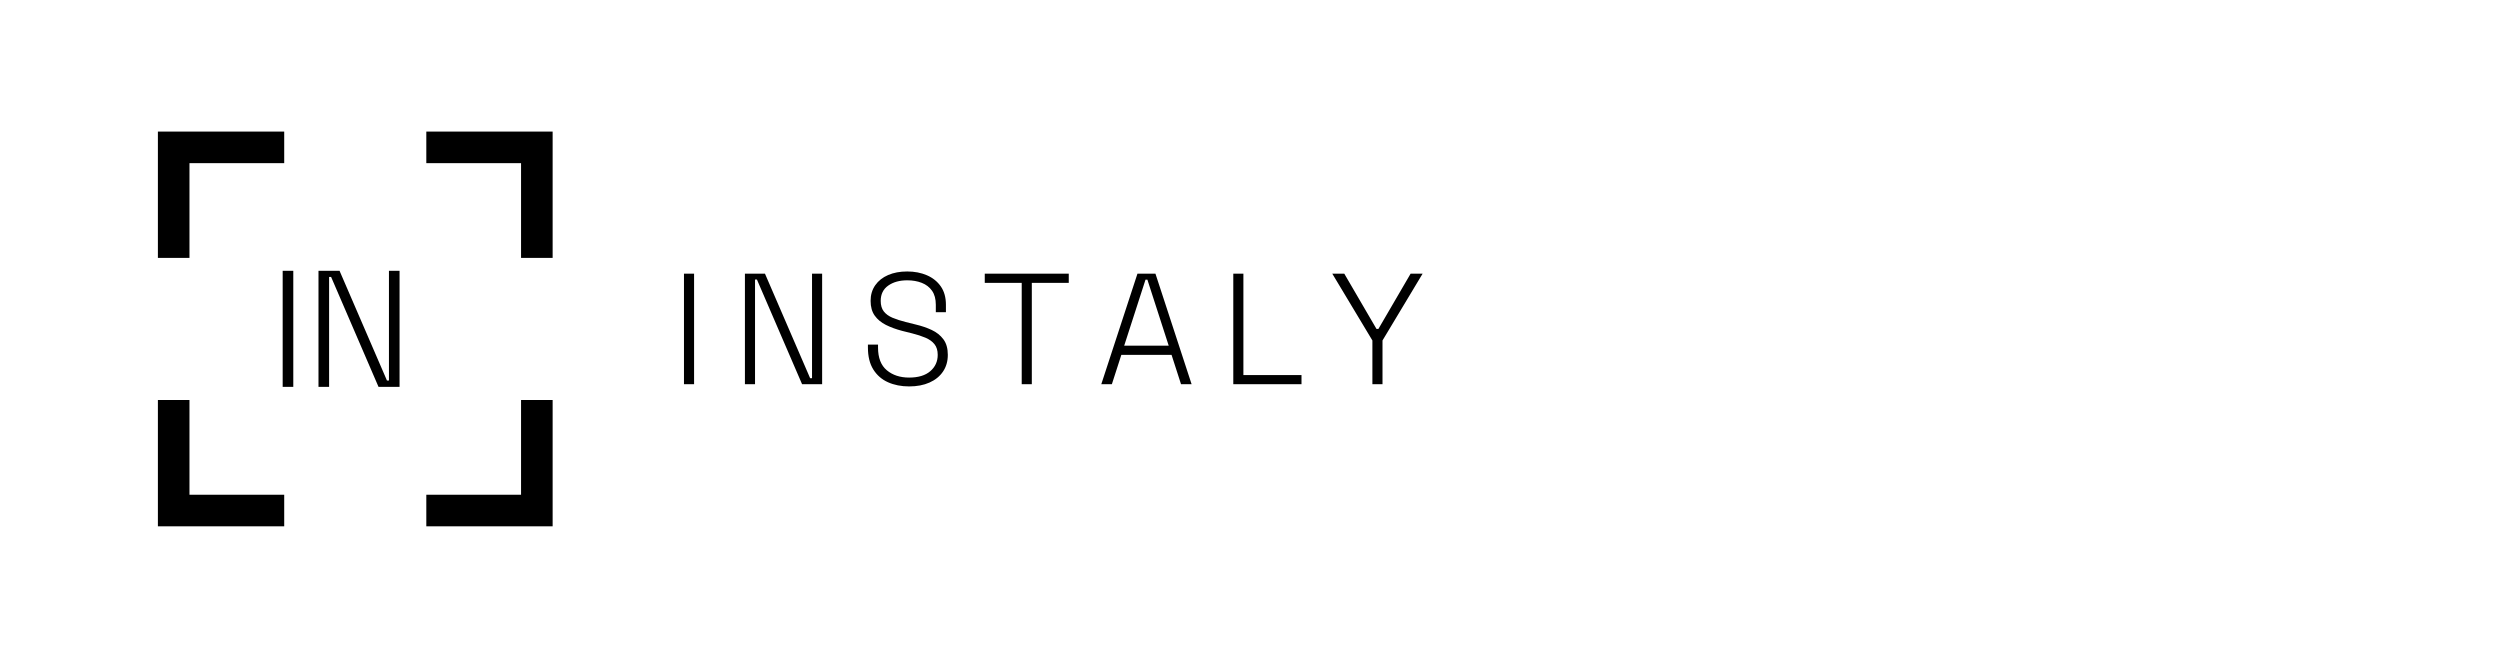
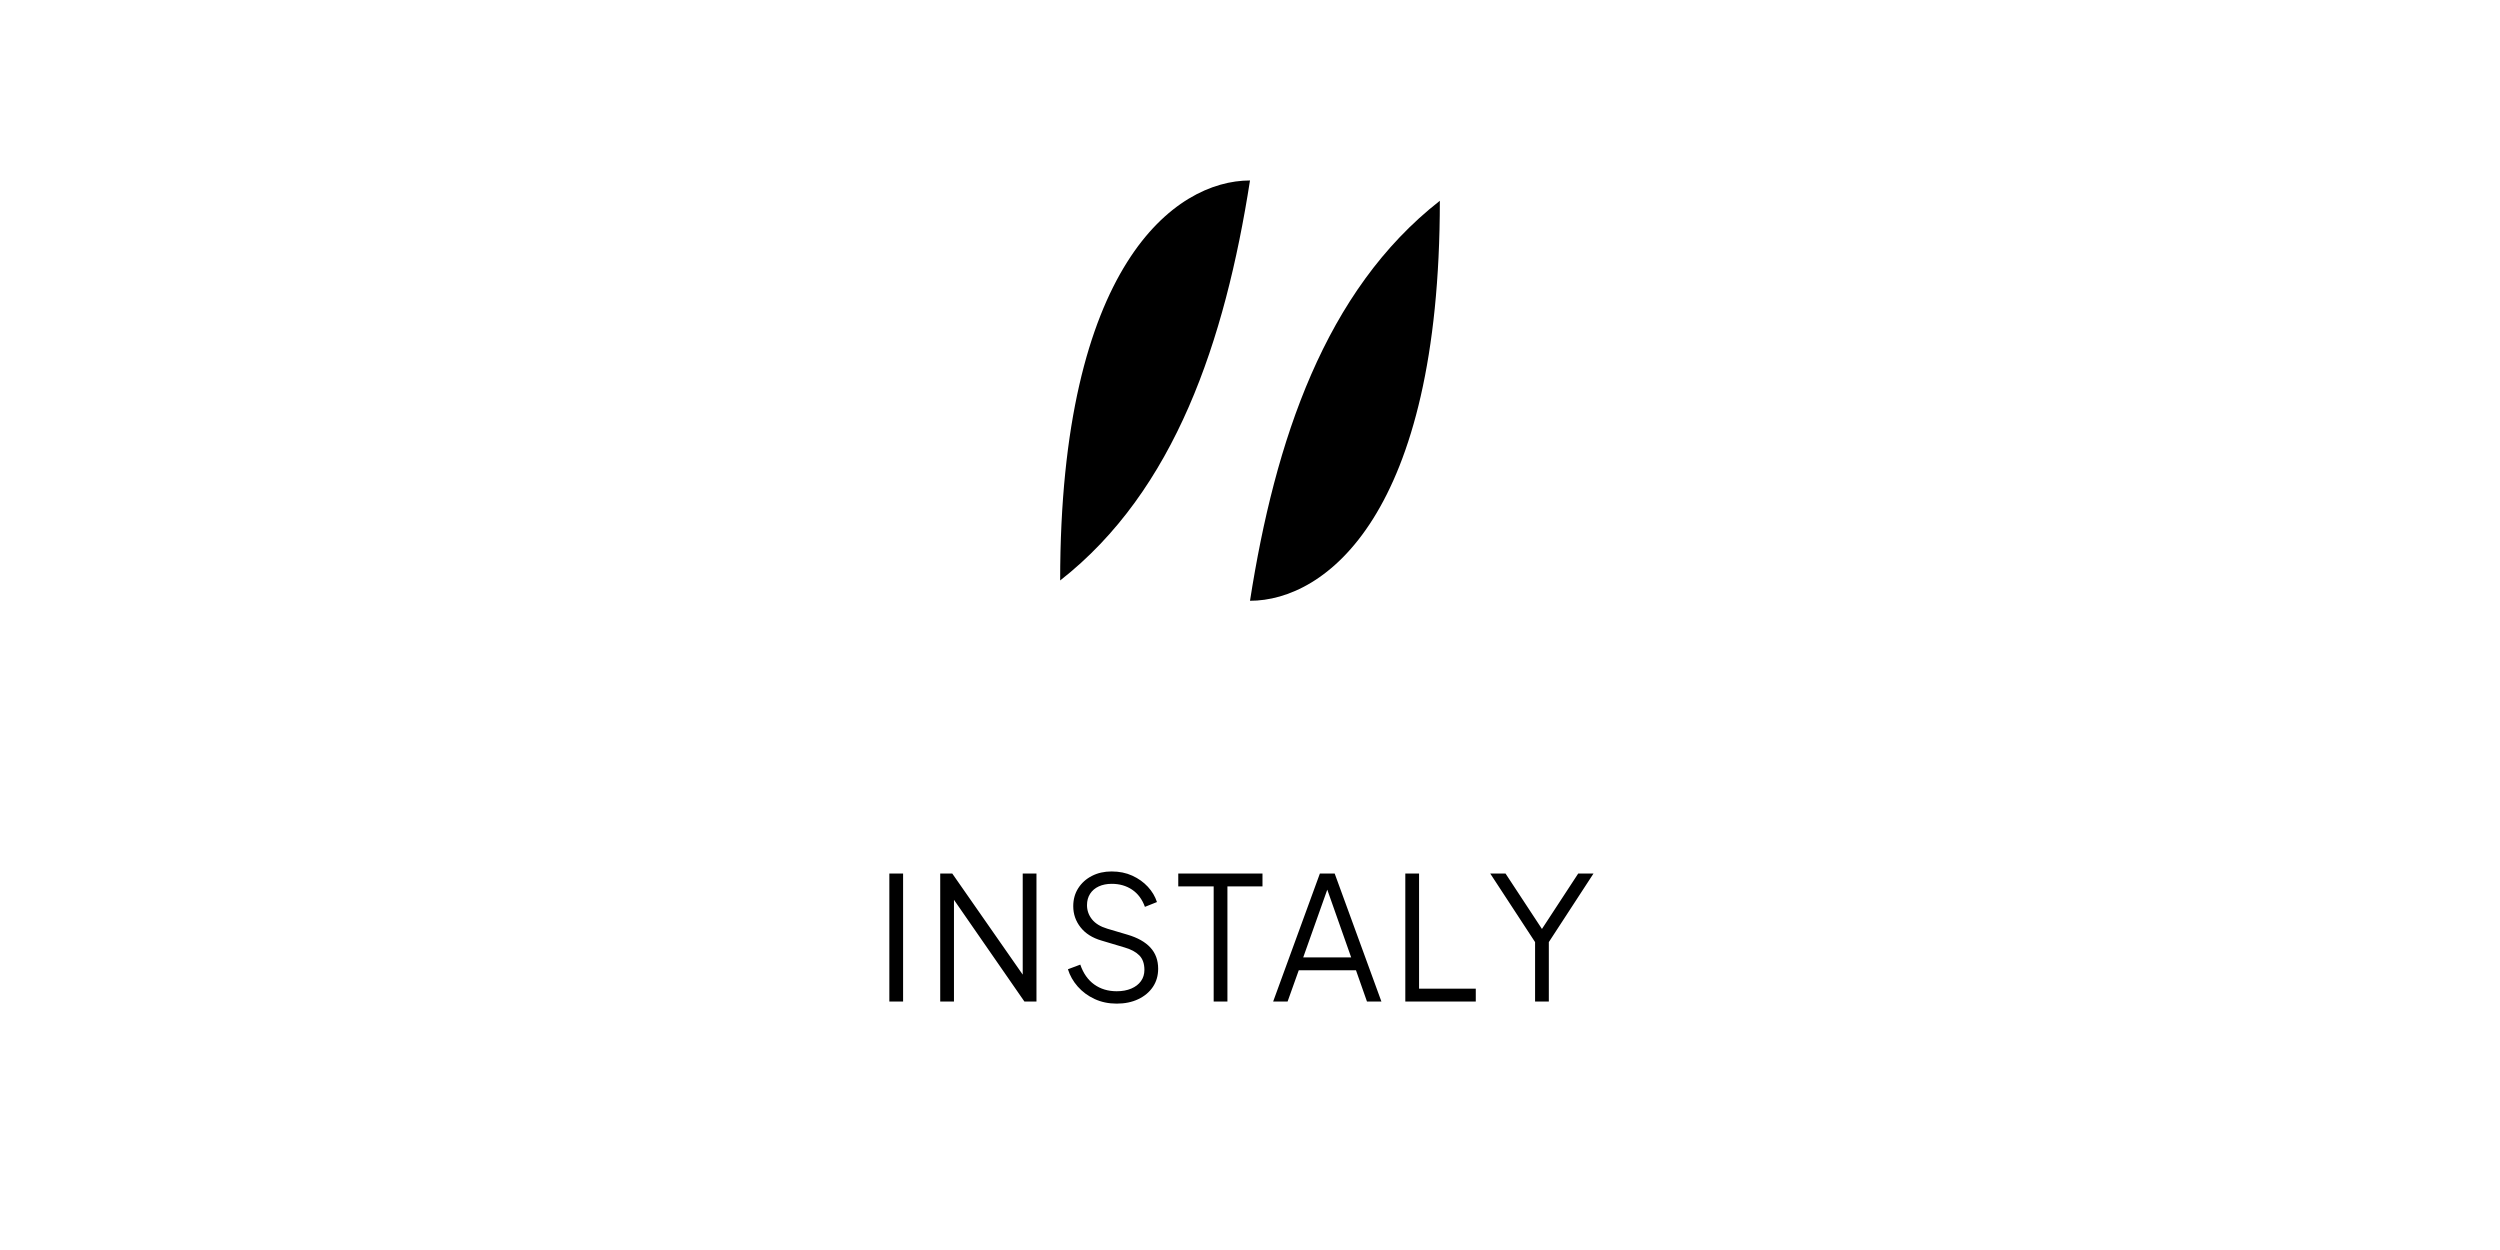
- <svg xmlns="http://www.w3.org/2000/svg" viewBox="0 0 380 100" width="100%" height="100%" role="img" aria-label="INSTALY Logo">
-   <path d="M 26.4,39.2 L 26.4,22.4 L 43.2,22.4" fill="none" stroke="#000000" stroke-width="4.8" />
-   <path d="M 64.8,22.4 L 81.6,22.4 L 81.6,39.2" fill="none" stroke="#000000" stroke-width="4.8" />
-   <path d="M 81.6,60.8 L 81.6,77.6 L 64.8,77.6" fill="none" stroke="#000000" stroke-width="4.8" />
-   <path d="M 43.2,77.6 L 26.4,77.6 L 26.4,60.8" fill="none" stroke="#000000" stroke-width="4.8" />
-   <g transform="translate(40.8, 58.8)">
-     <path d="M2.167 0L2.167 -17.64L3.78 -17.64L3.78 0L2.167 0ZM7.61 0L7.61 -17.64L10.811 -17.64L18.018 -0.958L18.32 -0.958L18.32 -17.64L19.933 -17.64L19.933 0L16.733 0L9.526 -16.708L9.223 -16.708L9.223 0L7.61 0Z" fill="#000000" />
-   </g>
-   <g transform="translate(101.9, 58.4)">
-     <path d="M2.064 0L2.064 -16.8L3.6 -16.8L3.6 0L2.064 0ZM11.328 0L11.328 -16.8L14.376 -16.8L21.24 -0.912L21.528 -0.912L21.528 -16.8L23.064 -16.8L23.064 0L20.016 0L13.152 -15.912L12.864 -15.912L12.864 0L11.328 0ZM36.288 0.336Q34.488 0.336 33.072 -0.3Q31.656 -0.936 30.84 -2.244Q30.024 -3.552 30.024 -5.568L30.024 -6.024L31.56 -6.024L31.56 -5.568Q31.56 -3.24 32.892 -2.124Q34.224 -1.008 36.288 -1.008Q38.376 -1.008 39.504 -1.98Q40.632 -2.952 40.632 -4.464Q40.632 -5.472 40.14 -6.084Q39.648 -6.696 38.772 -7.068Q37.896 -7.44 36.744 -7.728L35.208 -8.112Q33.84 -8.472 32.76 -9.012Q31.68 -9.552 31.056 -10.428Q30.432 -11.304 30.432 -12.672Q30.432 -14.04 31.14 -15.048Q31.848 -16.056 33.096 -16.596Q34.344 -17.136 36 -17.136Q37.656 -17.136 38.988 -16.56Q40.32 -15.984 41.1 -14.868Q41.88 -13.752 41.88 -12.072L41.88 -10.944L40.344 -10.944L40.344 -12.072Q40.344 -13.392 39.768 -14.208Q39.192 -15.024 38.208 -15.408Q37.224 -15.792 36 -15.792Q34.248 -15.792 33.108 -14.988Q31.968 -14.184 31.968 -12.672Q31.968 -11.664 32.436 -11.064Q32.904 -10.464 33.756 -10.104Q34.608 -9.744 35.76 -9.456L37.296 -9.072Q38.616 -8.76 39.72 -8.244Q40.824 -7.728 41.496 -6.828Q42.168 -5.928 42.168 -4.464Q42.168 -3 41.436 -1.92Q40.704 -0.84 39.384 -0.252Q38.064 0.336 36.288 0.336ZM53.4 0L53.4 -15.408L47.784 -15.408L47.784 -16.8L60.552 -16.8L60.552 -15.408L54.936 -15.408L54.936 0L53.4 0ZM65.496 0L70.992 -16.8L73.728 -16.8L79.224 0L77.616 0L76.176 -4.464L68.544 -4.464L67.104 0L65.496 0ZM68.976 -5.856L75.744 -5.856L72.504 -15.888L72.216 -15.888L68.976 -5.856ZM85.56 0L85.56 -16.8L87.096 -16.8L87.096 -1.392L95.928 -1.392L95.928 0L85.56 0ZM106.704 0L106.704 -6.648L100.608 -16.8L102.432 -16.8L107.328 -8.4L107.616 -8.4L112.512 -16.8L114.336 -16.8L108.24 -6.648L108.24 0L106.704 0Z" fill="#000000" />
+ <svg xmlns="http://www.w3.org/2000/svg" viewBox="0 0 320 160" width="100%" height="100%" role="img" aria-label="INSTALY Logo">
+   <path d="M 135.7,74.3 C 135.7,34.0 150.4,23.1 160.0,23.1 C 156.8,43.6 150.4,62.8 135.7,74.3 Z" fill="#000000" />
+   <path d="M 184.3,25.7 C 184.3,66.0 169.6,76.9 160.0,76.9 C 163.2,56.4 169.6,37.2 184.3,25.7 Z" fill="#000000" />
+   <g transform="translate(111.9, 128.2)">
+     <path d="M1.936 0L1.936 -16.39L3.696 -16.39L3.696 0L1.936 0ZM8.448 0L8.448 -16.39L9.988 -16.39L19.602 -2.596L19.008 -2.596L19.008 -16.39L20.768 -16.39L20.768 0L19.228 0L9.614 -13.882L10.208 -13.882L10.208 0L8.448 0ZM31.042 0.264Q29.48 0.264 28.204 -0.33Q26.928 -0.924 26.048 -1.925Q25.168 -2.926 24.794 -4.136L26.378 -4.73Q26.95 -3.058 28.16 -2.189Q29.37 -1.32 31.042 -1.32Q32.098 -1.32 32.901 -1.661Q33.704 -2.002 34.144 -2.618Q34.584 -3.234 34.584 -4.048Q34.584 -5.258 33.924 -5.918Q33.264 -6.578 32.032 -6.93L29.084 -7.81Q27.346 -8.316 26.411 -9.504Q25.476 -10.692 25.476 -12.21Q25.476 -13.508 26.114 -14.509Q26.752 -15.51 27.863 -16.082Q28.974 -16.654 30.382 -16.654Q31.856 -16.654 33.033 -16.115Q34.21 -15.576 35.024 -14.696Q35.838 -13.816 36.19 -12.738L34.65 -12.122Q34.122 -13.574 33.011 -14.322Q31.9 -15.07 30.404 -15.07Q29.458 -15.07 28.743 -14.74Q28.028 -14.41 27.632 -13.794Q27.236 -13.178 27.236 -12.342Q27.236 -11.33 27.874 -10.527Q28.512 -9.724 29.832 -9.328L32.428 -8.558Q34.364 -7.986 35.354 -6.908Q36.344 -5.83 36.344 -4.202Q36.344 -2.882 35.673 -1.881Q35.002 -0.88 33.803 -0.308Q32.604 0.264 31.042 0.264ZM43.45 0L43.45 -14.74L38.918 -14.74L38.918 -16.39L49.698 -16.39L49.698 -14.74L45.21 -14.74L45.21 0L43.45 0ZM51.062 0L57.046 -16.39L58.938 -16.39L64.922 0L63.074 0L61.666 -4.004L54.34 -4.004L52.91 0L51.062 0ZM54.912 -5.654L61.05 -5.654L57.728 -15.07L58.256 -15.07L54.912 -5.654ZM67.98 0L67.98 -16.39L69.74 -16.39L69.74 -1.65L77 -1.65L77 0L67.98 0ZM84.59 0L84.59 -7.612L78.848 -16.39L80.806 -16.39L85.822 -8.756L85.118 -8.756L90.112 -16.39L92.07 -16.39L86.35 -7.612L86.35 0L84.59 0Z" fill="#000000" />
  </g>
</svg>
